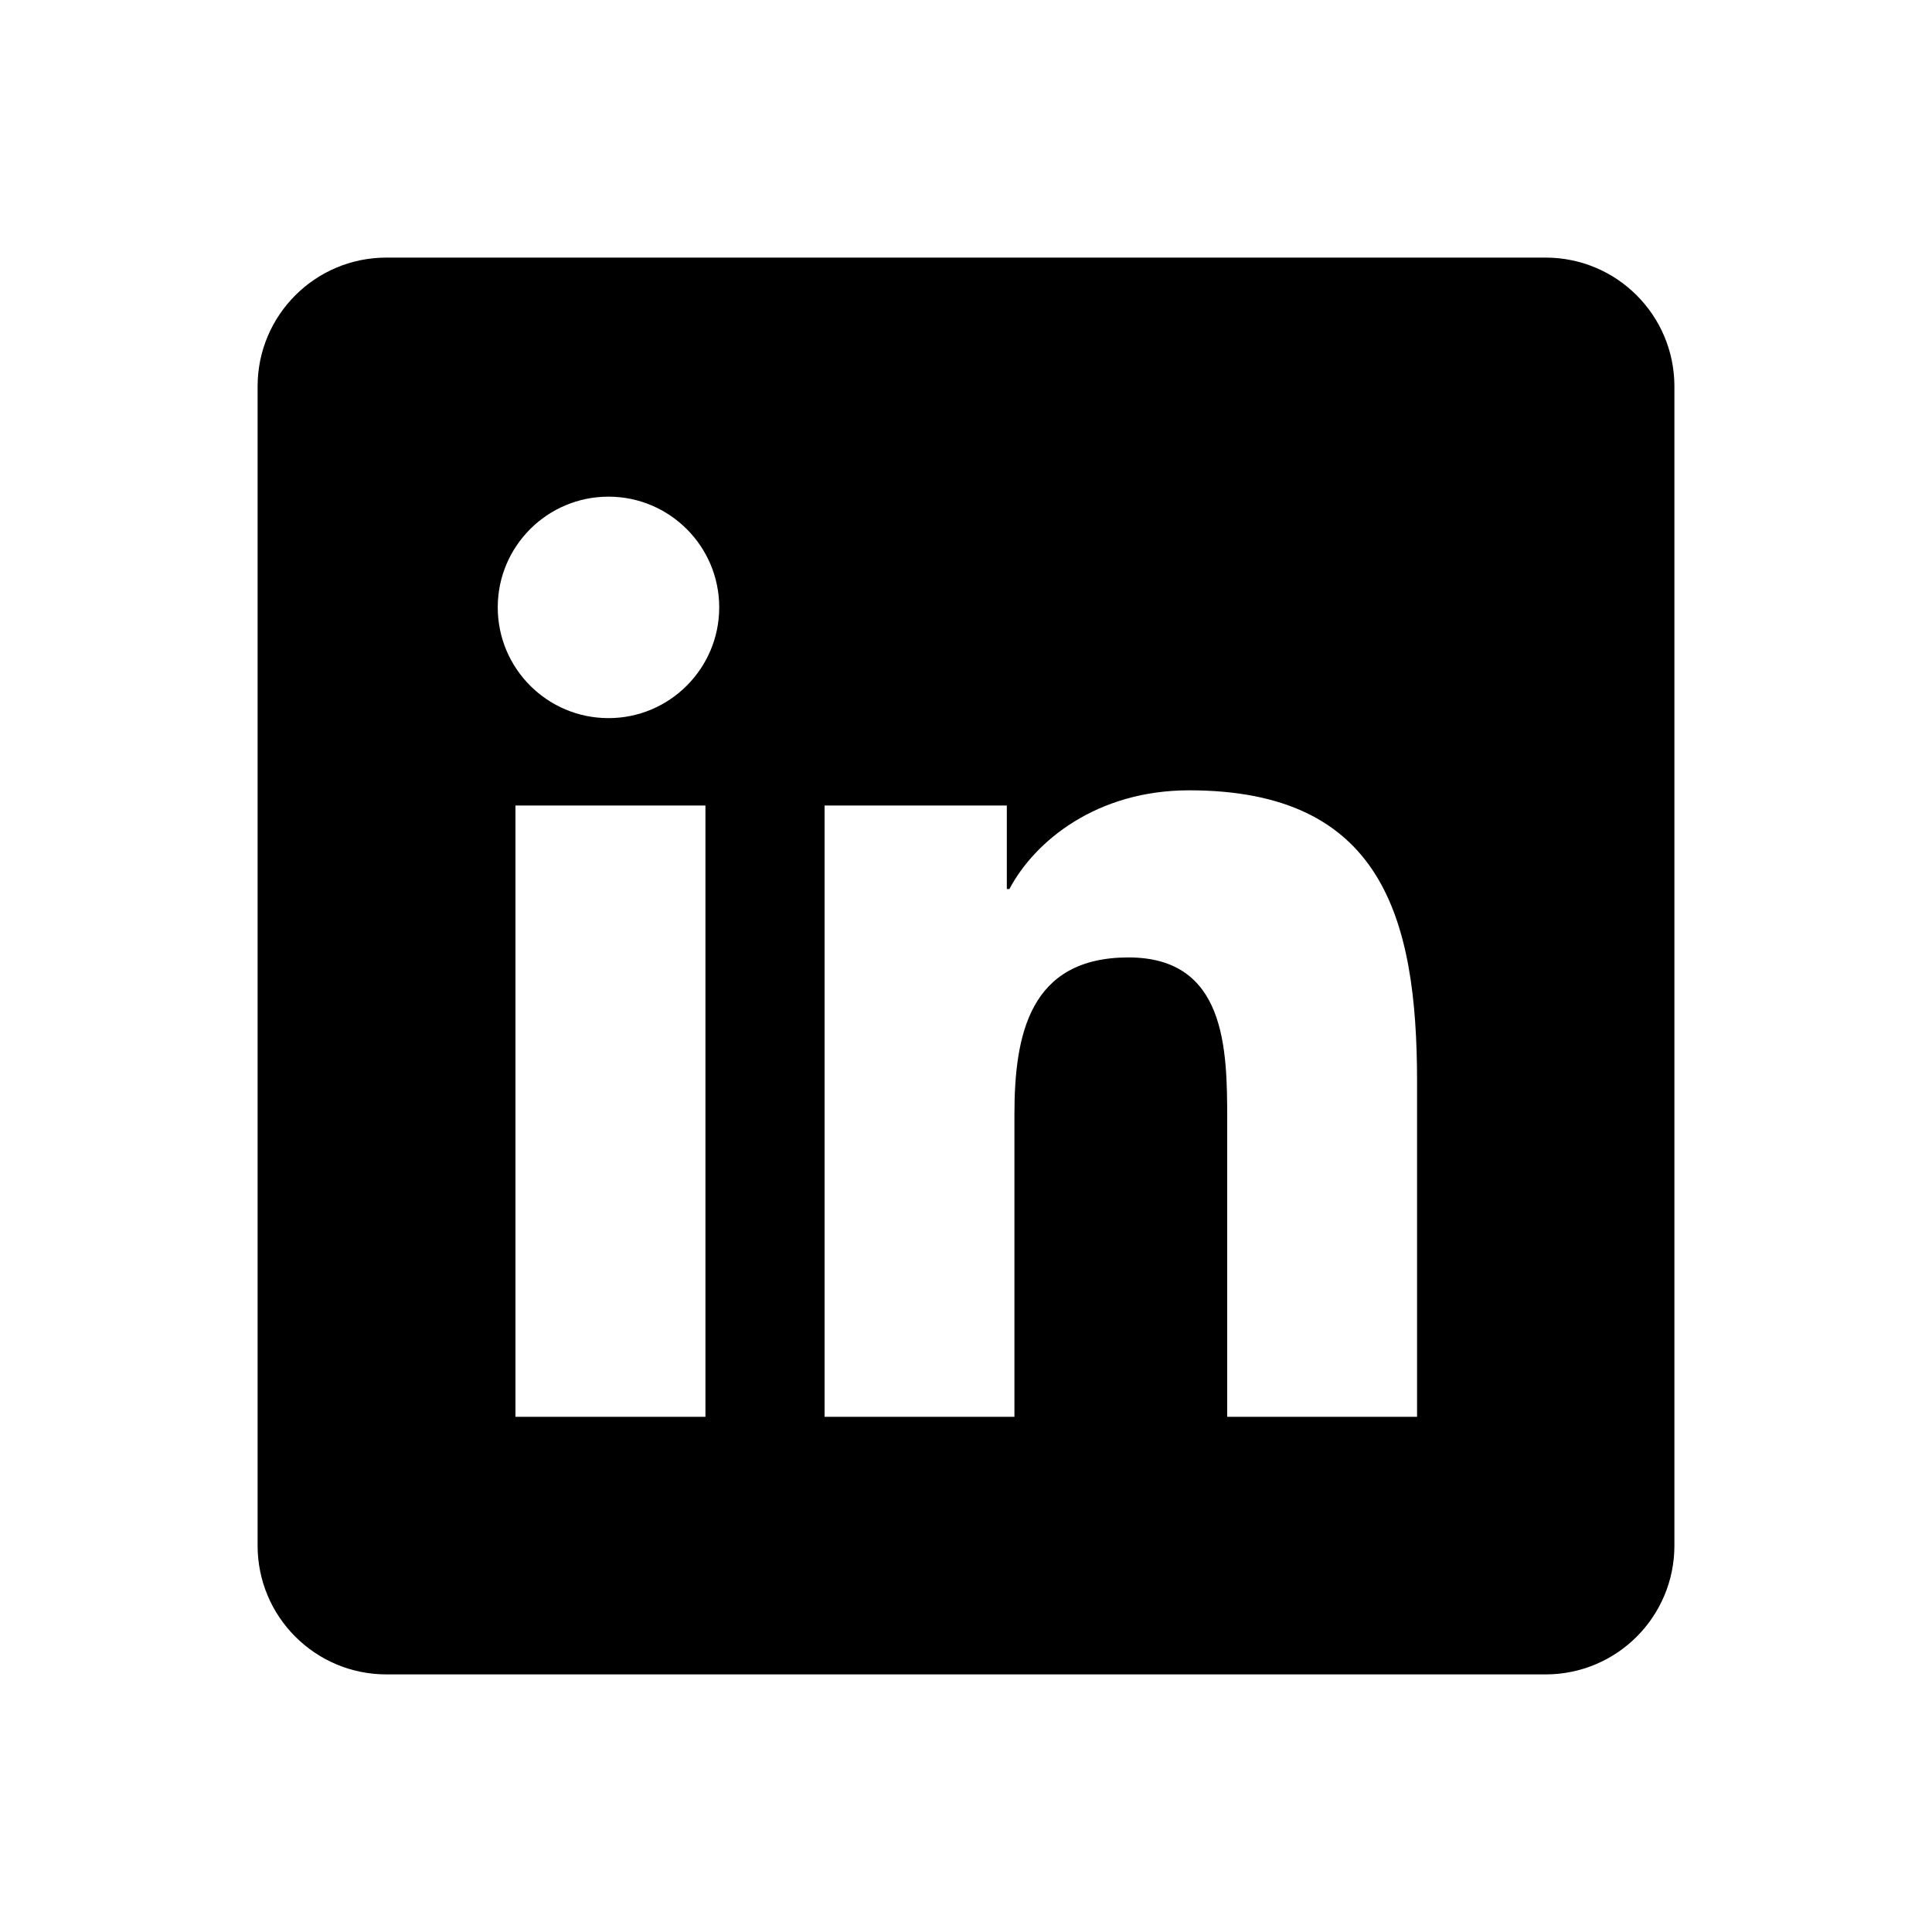
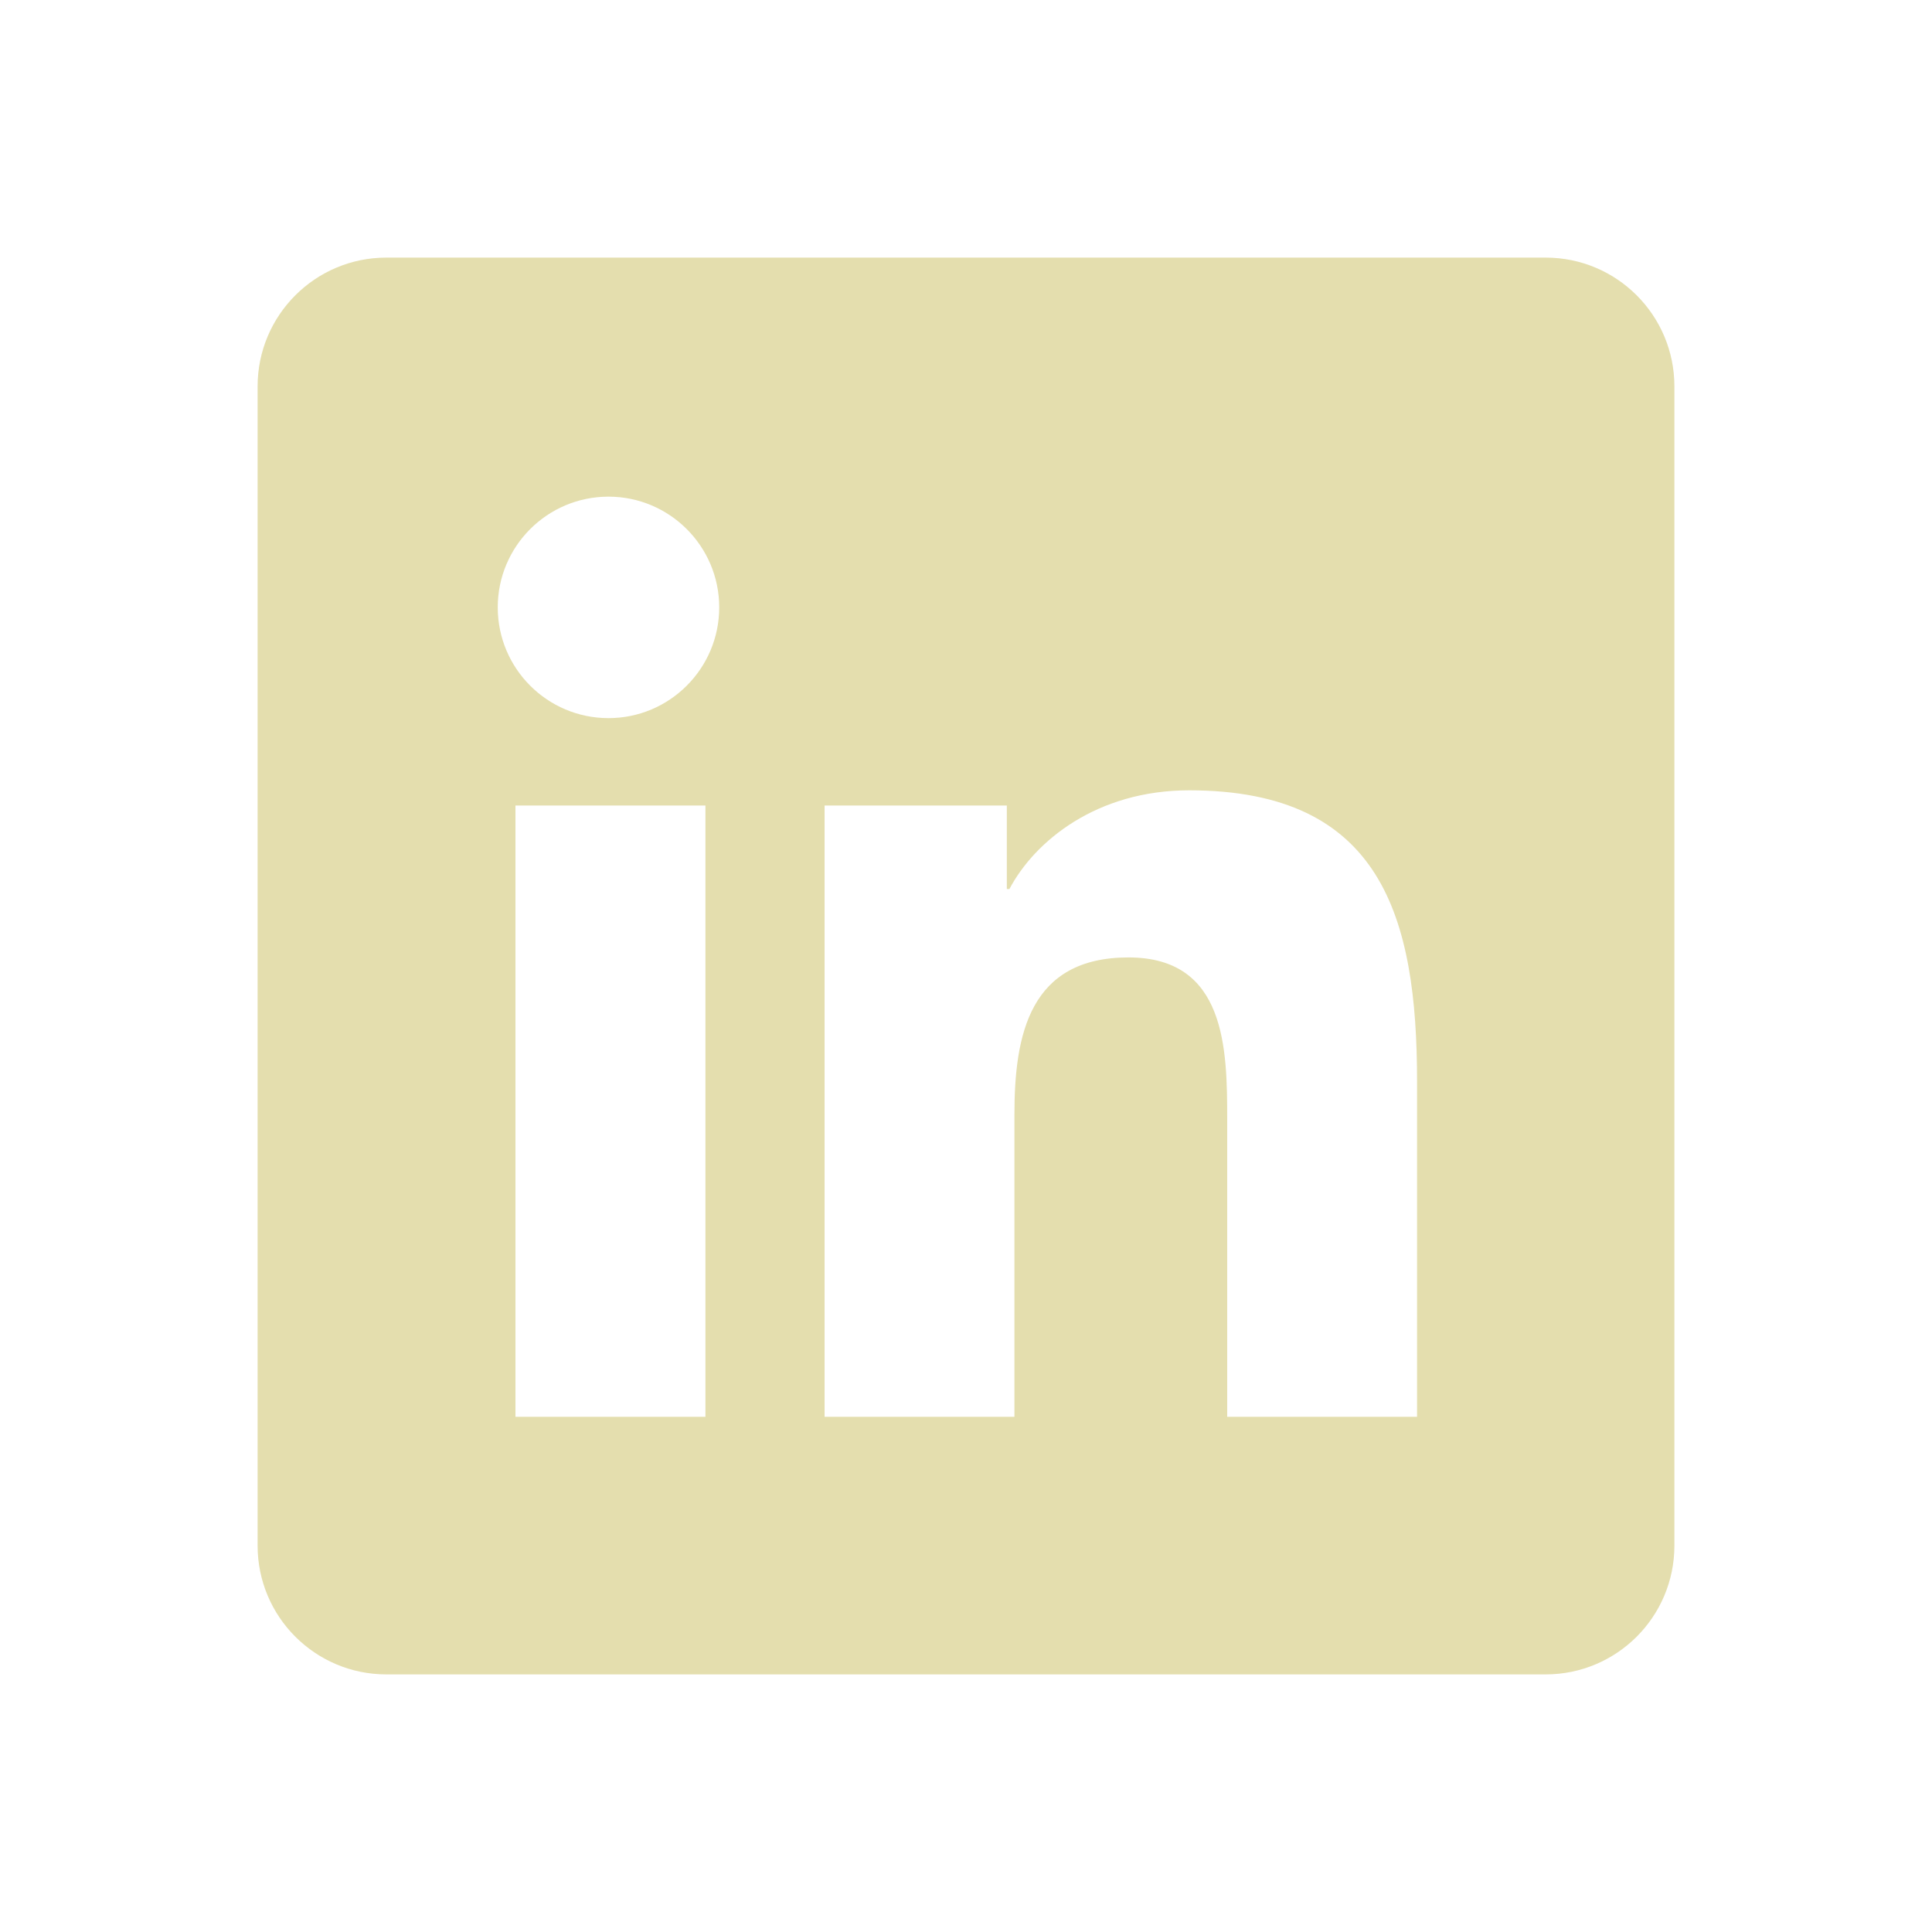
- <svg xmlns="http://www.w3.org/2000/svg" fill="#000000" viewBox="0 0 30 30" width="30px" height="30px">
+ <svg xmlns="http://www.w3.org/2000/svg" fill="#E4DEAE" viewBox="0 0 30 30" width="30px" height="30px">
  <path d="M24,4H6C4.895,4,4,4.895,4,6v18c0,1.105,0.895,2,2,2h18c1.105,0,2-0.895,2-2V6C26,4.895,25.105,4,24,4z M10.954,22h-2.95 v-9.492h2.95V22z M9.449,11.151c-0.951,0-1.72-0.771-1.72-1.72c0-0.949,0.77-1.719,1.72-1.719c0.948,0,1.719,0.771,1.719,1.719 C11.168,10.38,10.397,11.151,9.449,11.151z M22.004,22h-2.948v-4.616c0-1.101-0.02-2.517-1.533-2.517 c-1.535,0-1.771,1.199-1.771,2.437V22h-2.948v-9.492h2.83v1.297h0.04c0.394-0.746,1.356-1.533,2.791-1.533 c2.987,0,3.539,1.966,3.539,4.522V22z" />
</svg>
